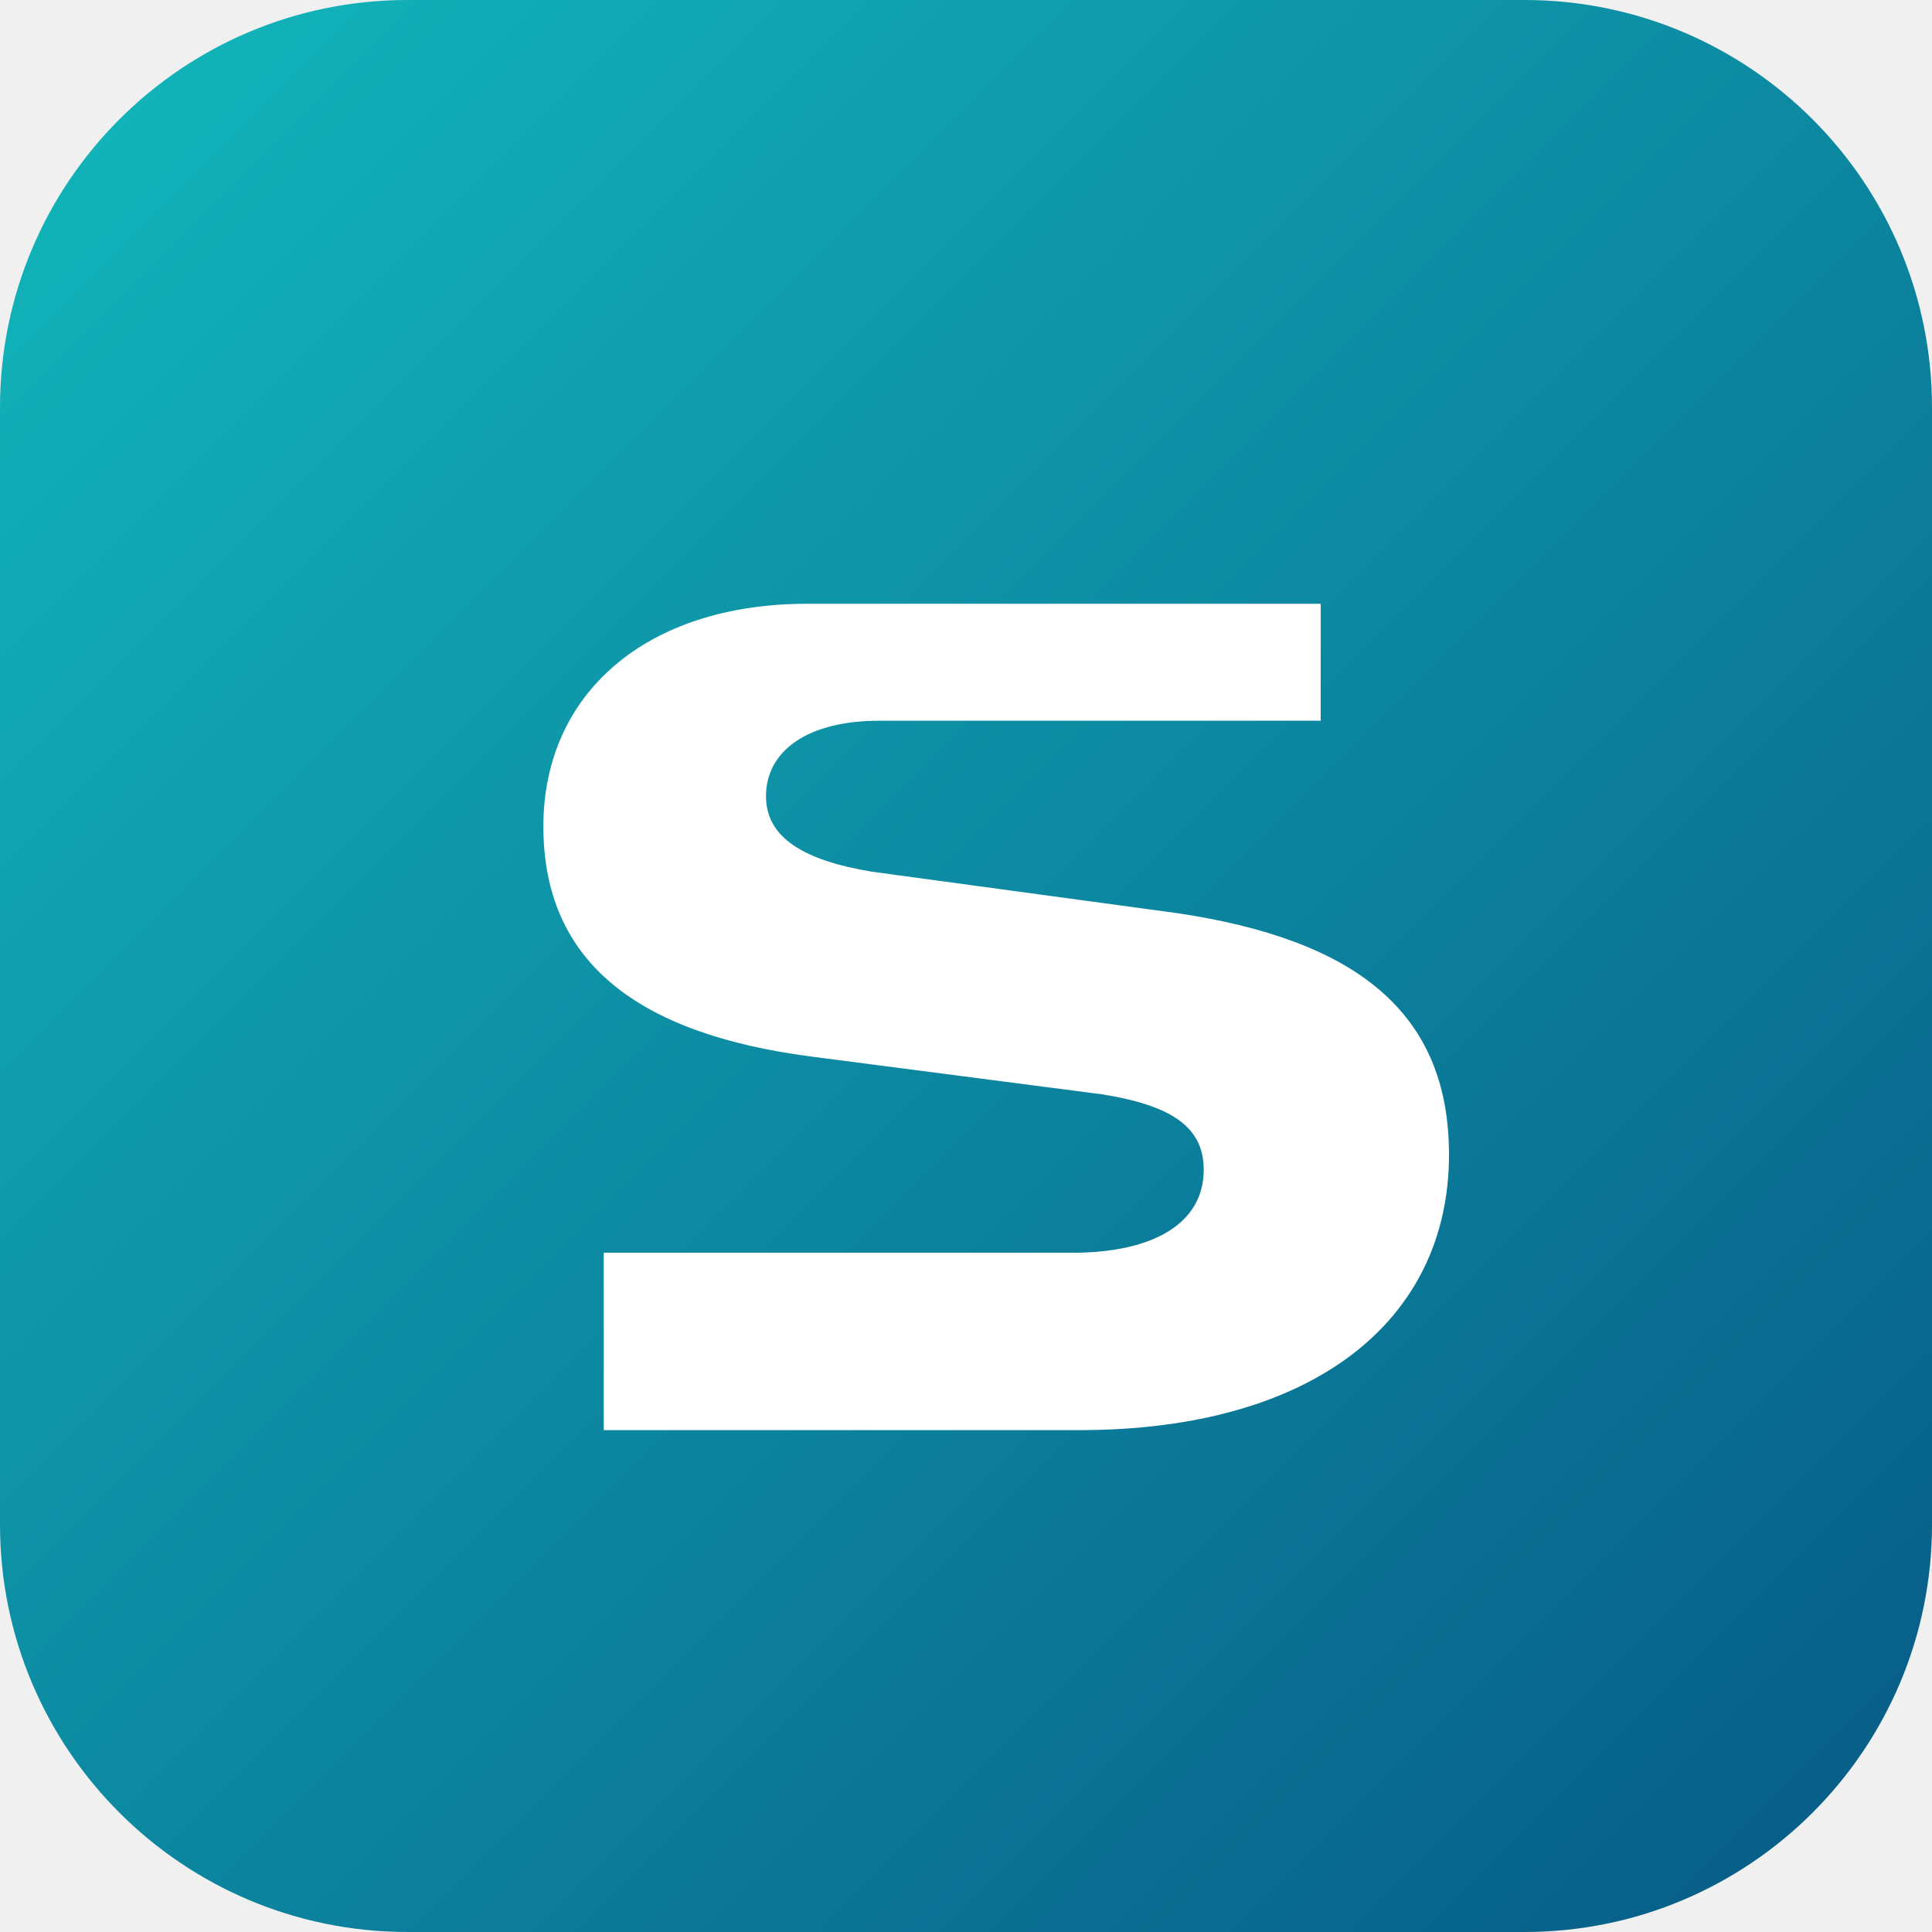
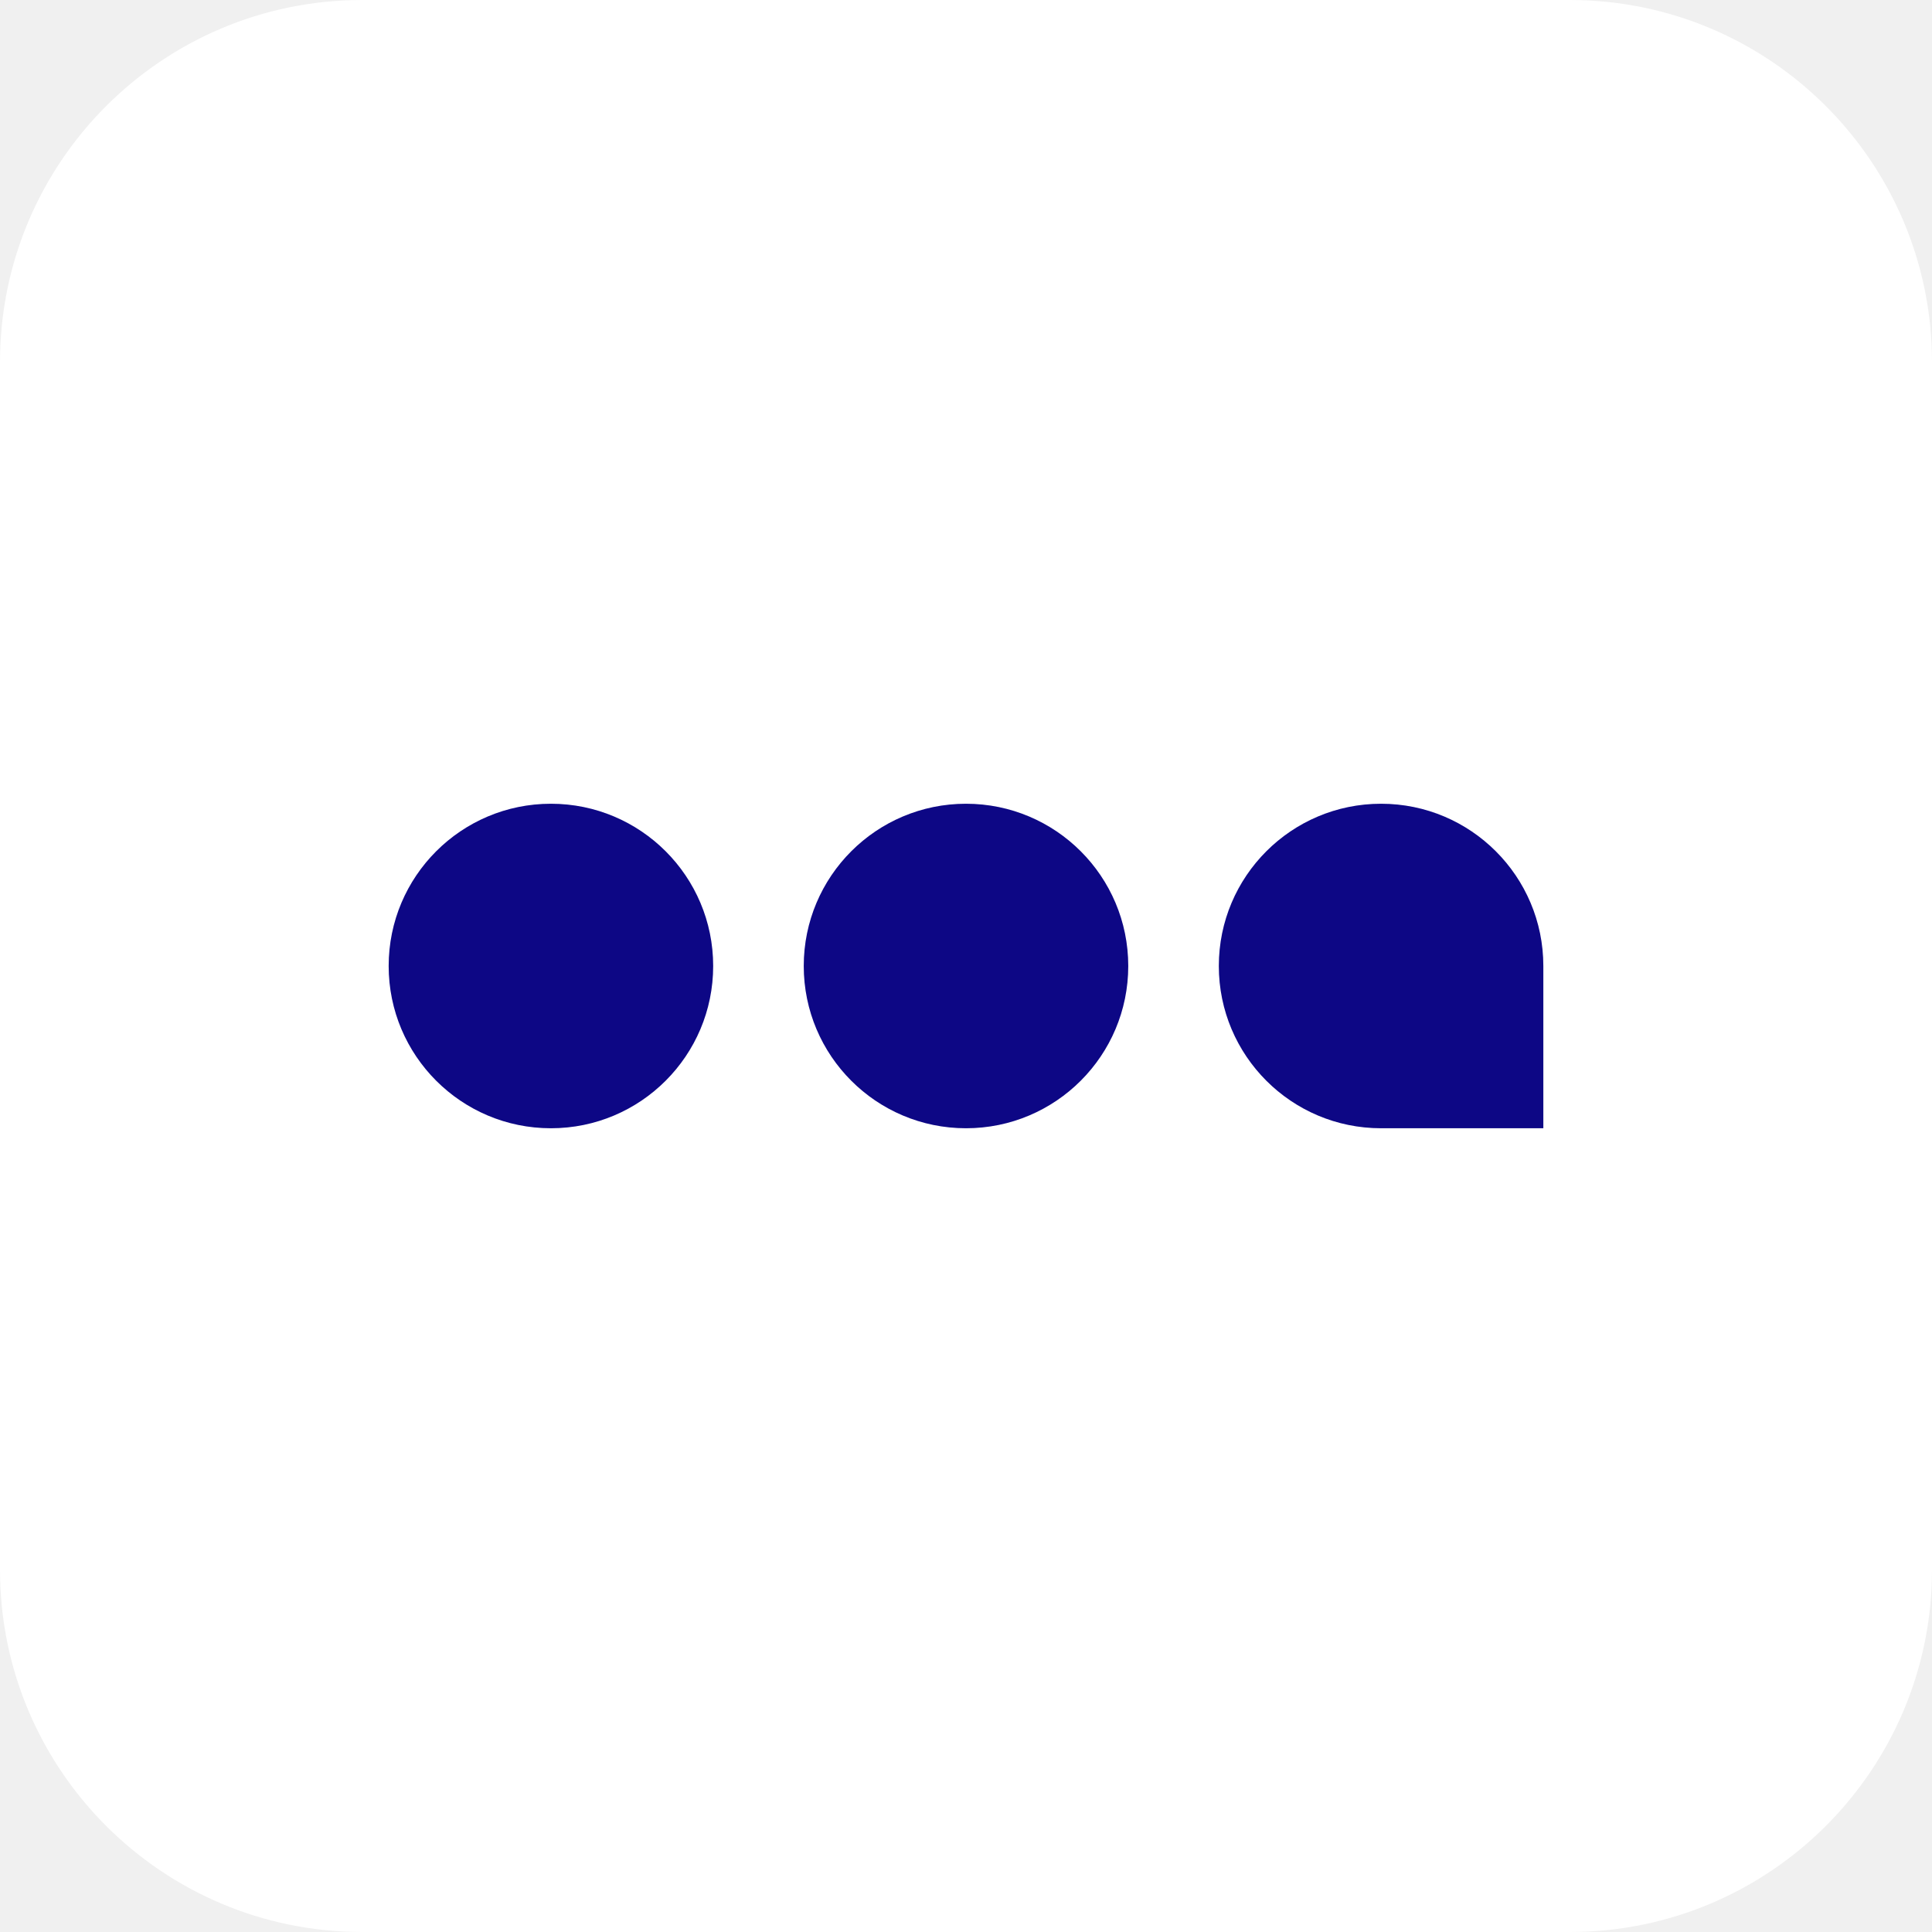
- <svg xmlns="http://www.w3.org/2000/svg" viewBox="0 0 512 512">
-   <defs>
-     <linearGradient id="g" x2="1" y2="1">
-       <stop stop-color="#12b8bc" />
-       <stop offset="1" stop-color="#075985" />
-     </linearGradient>
-   </defs>
-   <rect width="512" height="512" rx="108" fill="url(#g)" />
-   <path d="M350 160H214c-43 0-70 24-70 59 0 36 25 55 71 61l77 10c19 3 27 9 27 20 0 14-13 22-35 22H160v47h126c62 0 98-29 98-73 0-38-25-57-72-64l-81-11c-18-3-28-9-28-20 0-12 11-20 30-20h117Z" fill="white" />
+ <svg xmlns="http://www.w3.org/2000/svg" viewBox="0 0 512 512" role="img" aria-label="Sudmar Energy">
+   <rect width="512" height="512" rx="96" fill="#fff" />
+   <g fill="#0d0785">
+     <circle cx="146" cy="256" r="43" />
+     <circle cx="256" cy="256" r="43" />
+     <path d="M366 213a43 43 0 0 1 43 43v43h-43a43 43 0 0 1 0-86Z" />
+   </g>
</svg>
